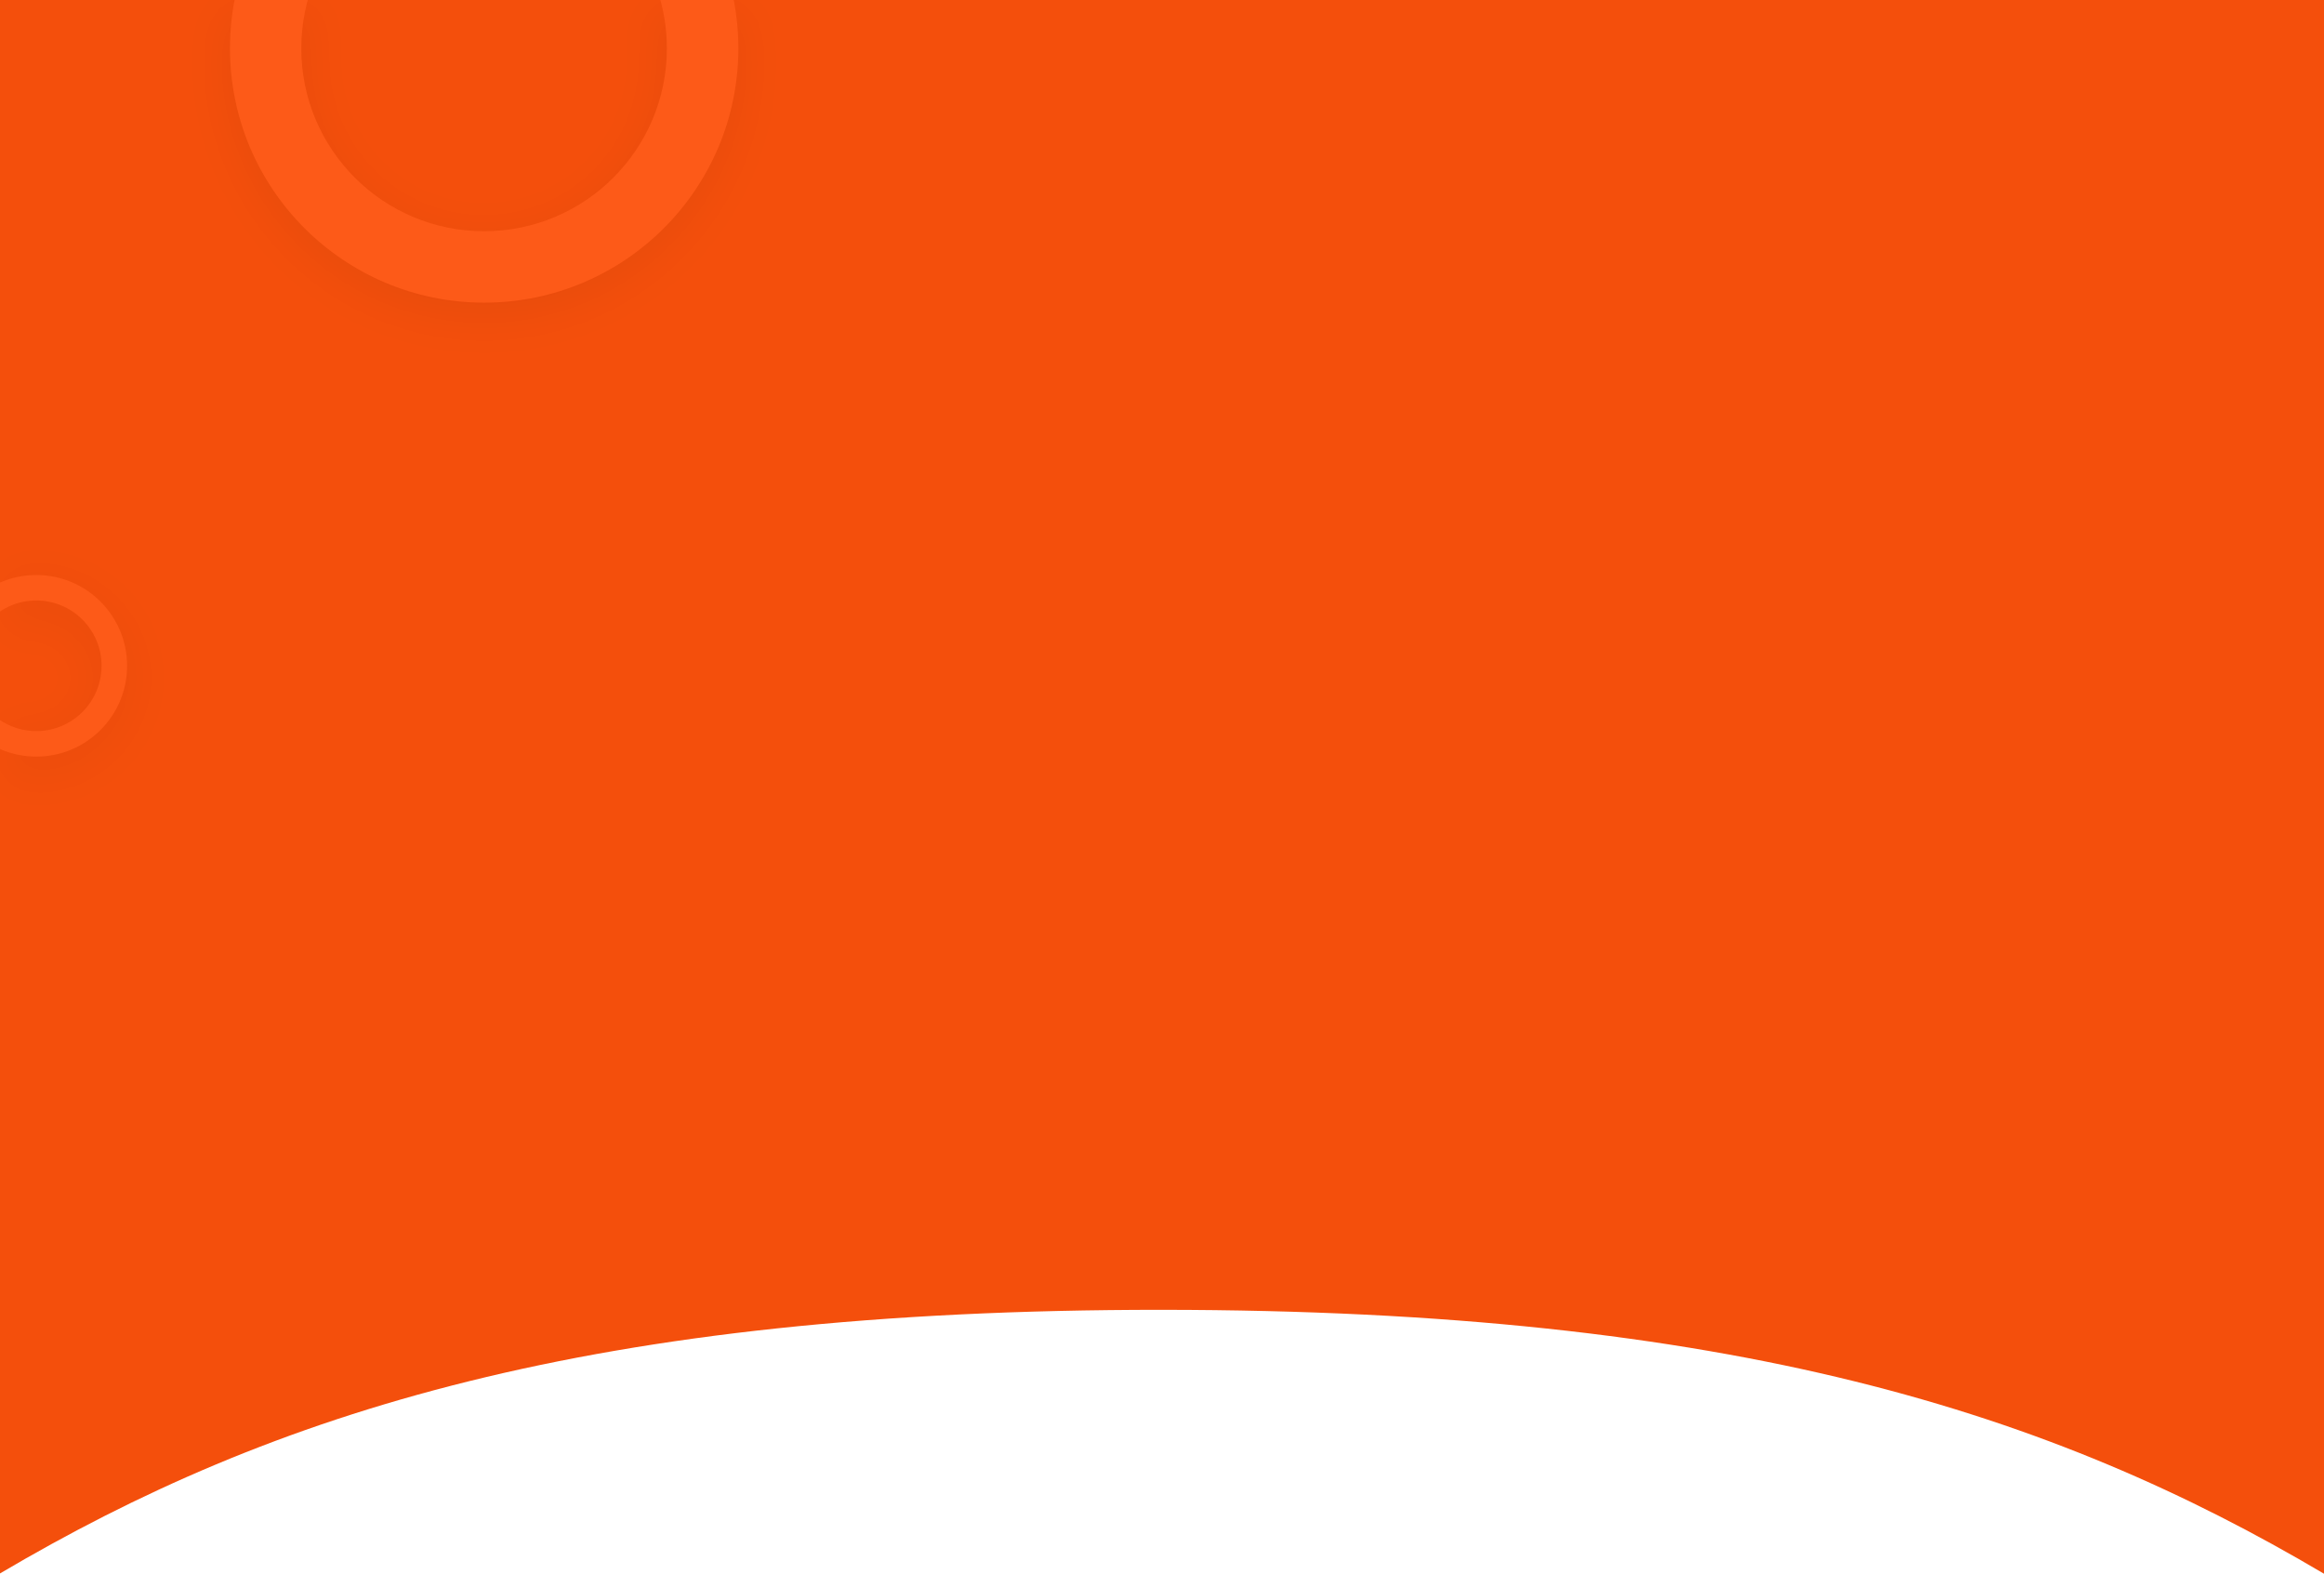
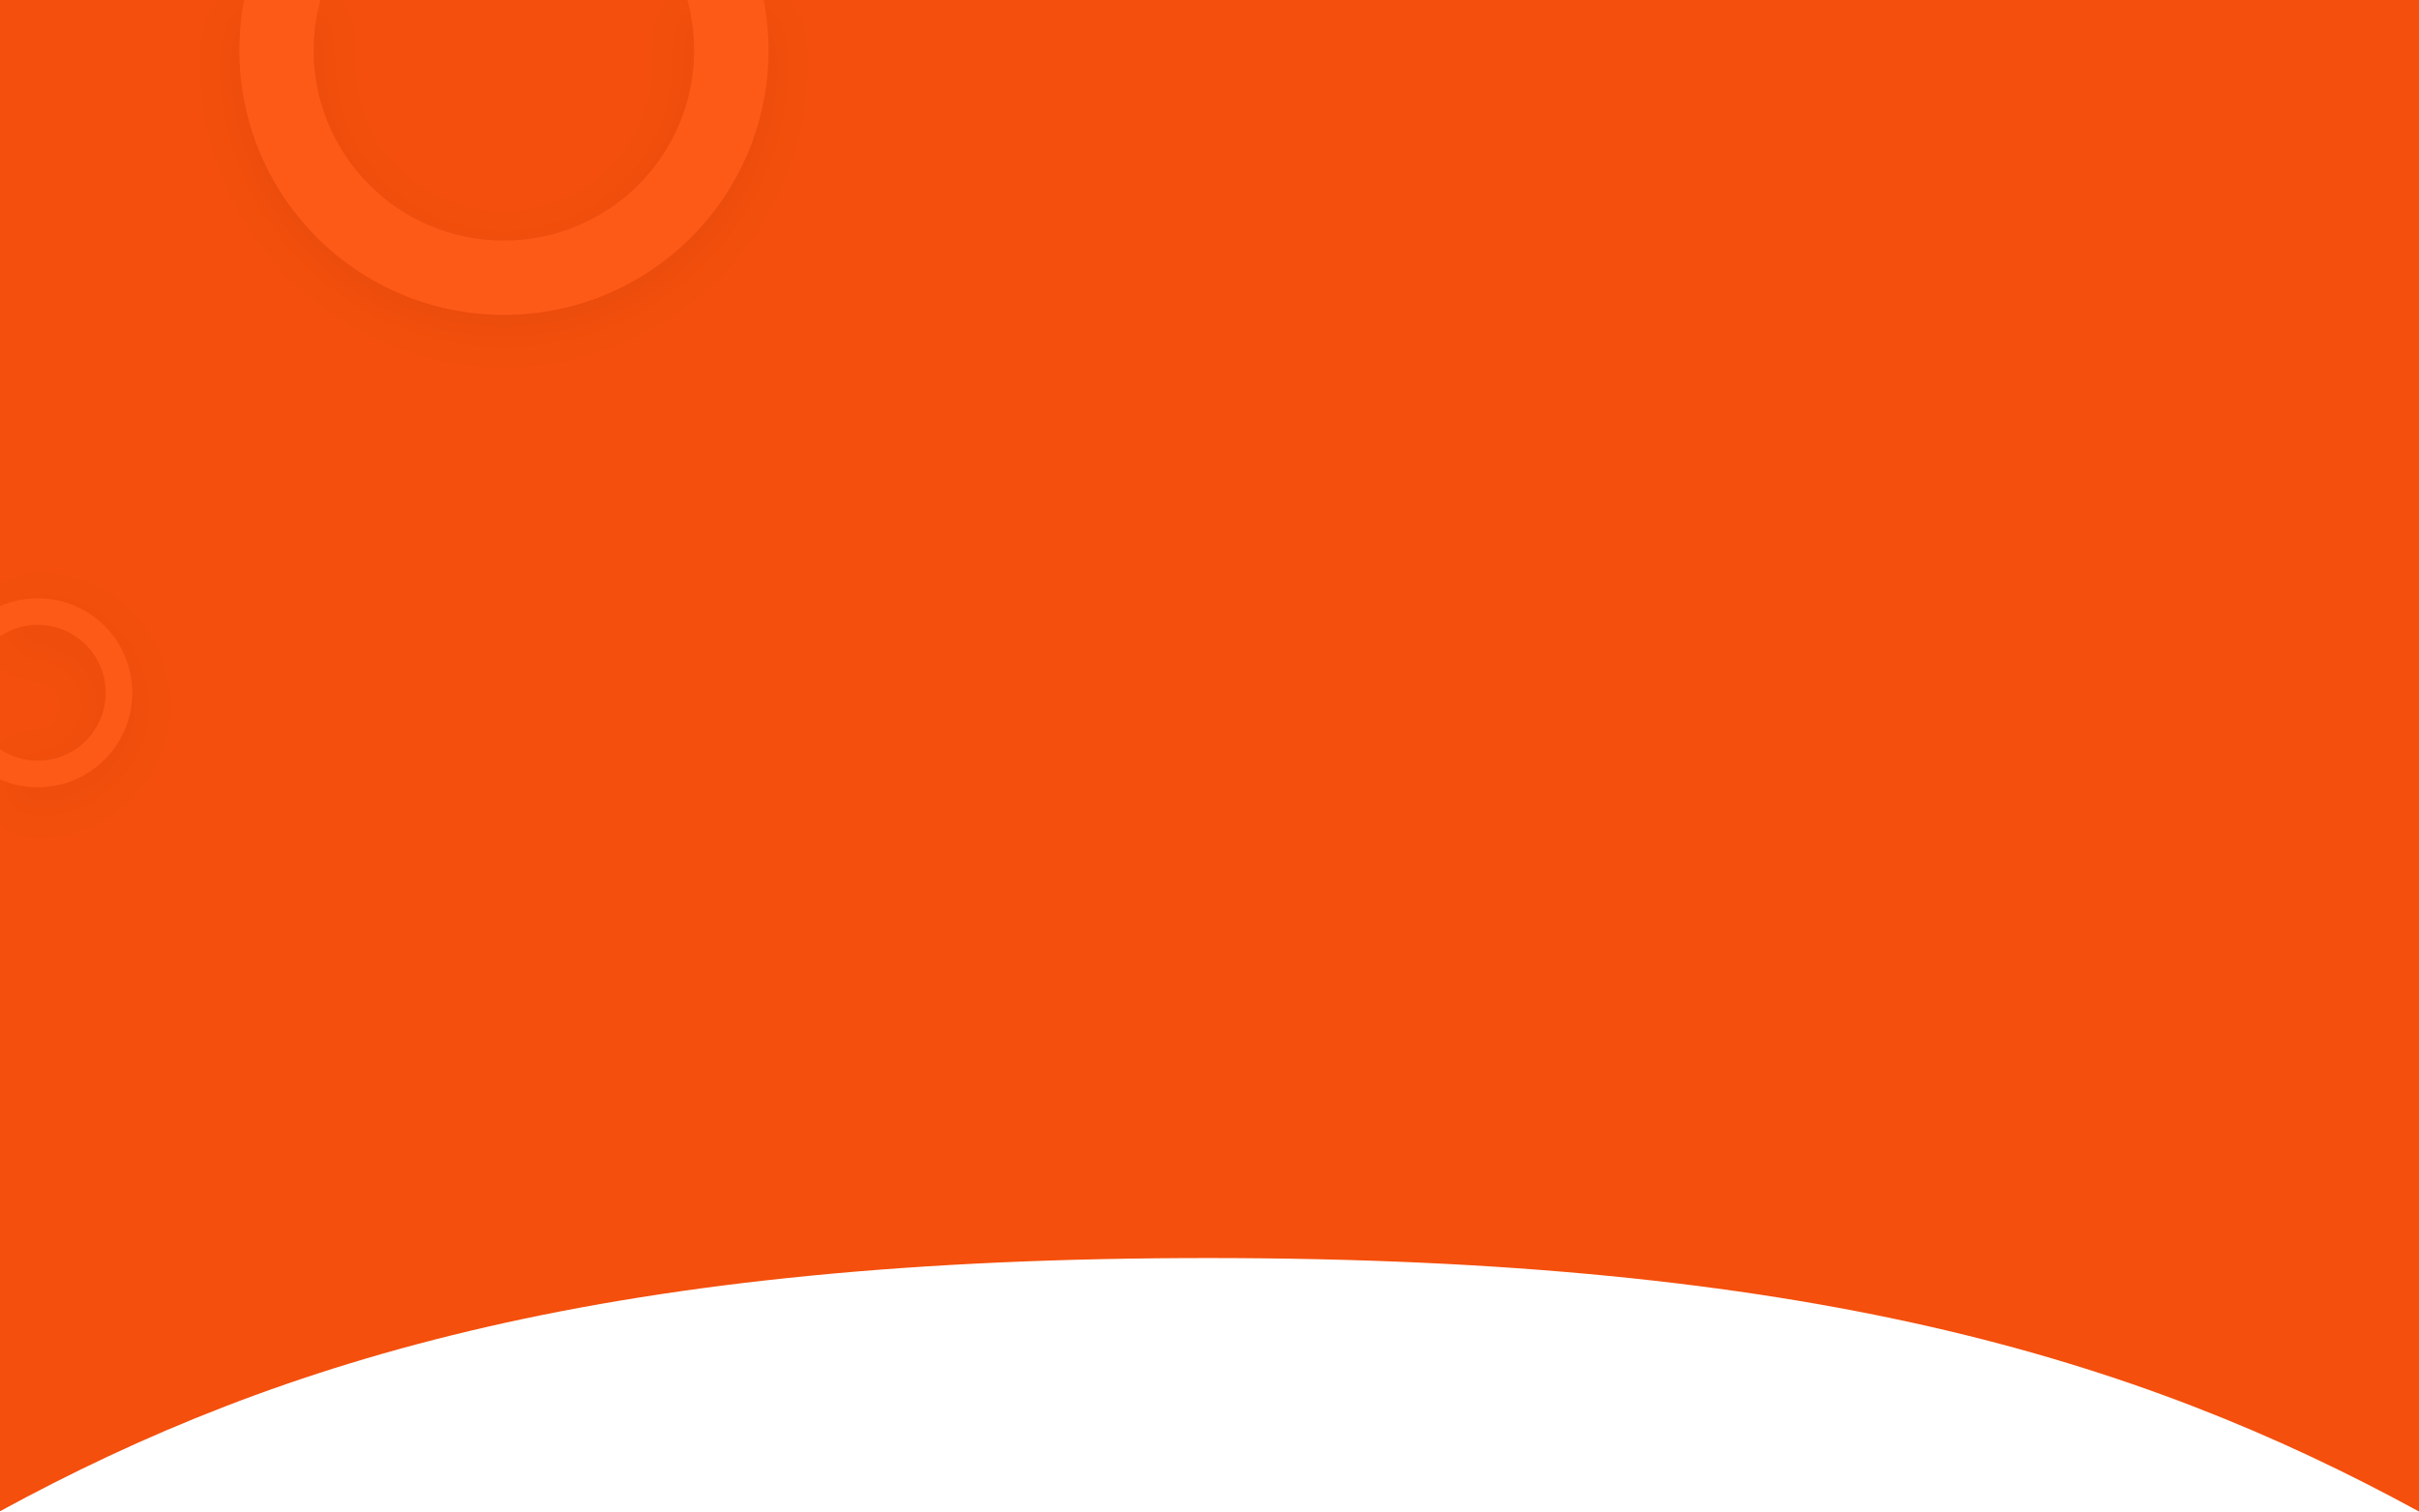
- <svg xmlns="http://www.w3.org/2000/svg" width="768px" height="520px" viewBox="0 0 768 520" fill="none">
-   <path d="M 383.997 432.799 C 572.711 432.88 678 466.762 768 520 L 768 0 L 0 0 L 0 519.907 C 90 466.762 195.283 432.718 383.997 432.799 Z" fill="#F44F0C" style="" />
+ <svg xmlns="http://www.w3.org/2000/svg" width="768px" height="480px" viewBox="0 0 768 480" fill="none">
+   <path d="M 383.997 399.507 C 572.711 399.582 678 430.857 768 480 L 768 0 L 0 0 L 0 479.914 C 90 430.857 195.283 399.432 383.997 399.507 Z" fill="#F44F0C" style="" />
  <g filter="url(#filter0_d)">
    <path d="M159.971 -68C113.589 -68 76 -30.405 76 15.986C76 62.376 113.618 100 160 100C206.382 100 244 62.376 244 15.986C244 -30.405 206.382 -68 159.971 -68ZM159.971 76.402C126.607 76.402 99.565 49.355 99.565 15.986C99.565 -17.384 126.607 -44.431 159.971 -44.431C193.336 -44.431 220.378 -17.384 220.378 15.986C220.378 49.355 193.336 76.402 159.971 76.402Z" fill="#FD5A18" />
  </g>
  <g filter="url(#filter1_d)">
    <path d="M11.99 190C-4.575 190 -18 203.427 -18 219.995C-18 236.563 -4.565 250 12 250C28.565 250 42 236.563 42 219.995C42 203.427 28.565 190 11.99 190ZM11.99 241.572C0.074 241.572 -9.584 231.913 -9.584 219.995C-9.584 208.077 0.074 198.417 11.99 198.417C23.906 198.417 33.563 208.077 33.563 219.995C33.563 231.913 23.906 241.572 11.99 241.572Z" fill="#FD5A18" />
  </g>
  <defs>
    <filter id="filter0_d" x="61" y="-79" width="198" height="198" filterUnits="userSpaceOnUse" color-interpolation-filters="sRGB">
      <feFlood flood-opacity="0" result="BackgroundImageFix" />
      <feColorMatrix in="SourceAlpha" type="matrix" values="0 0 0 0 0 0 0 0 0 0 0 0 0 0 0 0 0 0 127 0" />
      <feOffset dy="4" />
      <feGaussianBlur stdDeviation="7.5" />
      <feColorMatrix type="matrix" values="0 0 0 0 0 0 0 0 0 0 0 0 0 0 0 0 0 0 0.05 0" />
      <feBlend mode="normal" in2="BackgroundImageFix" result="effect1_dropShadow" />
      <feBlend mode="normal" in="SourceGraphic" in2="effect1_dropShadow" result="shape" />
    </filter>
    <filter id="filter1_d" x="-33" y="179" width="90" height="90" filterUnits="userSpaceOnUse" color-interpolation-filters="sRGB">
      <feFlood flood-opacity="0" result="BackgroundImageFix" />
      <feColorMatrix in="SourceAlpha" type="matrix" values="0 0 0 0 0 0 0 0 0 0 0 0 0 0 0 0 0 0 127 0" />
      <feOffset dy="4" />
      <feGaussianBlur stdDeviation="7.5" />
      <feColorMatrix type="matrix" values="0 0 0 0 0 0 0 0 0 0 0 0 0 0 0 0 0 0 0.05 0" />
      <feBlend mode="normal" in2="BackgroundImageFix" result="effect1_dropShadow" />
      <feBlend mode="normal" in="SourceGraphic" in2="effect1_dropShadow" result="shape" />
    </filter>
  </defs>
</svg>
